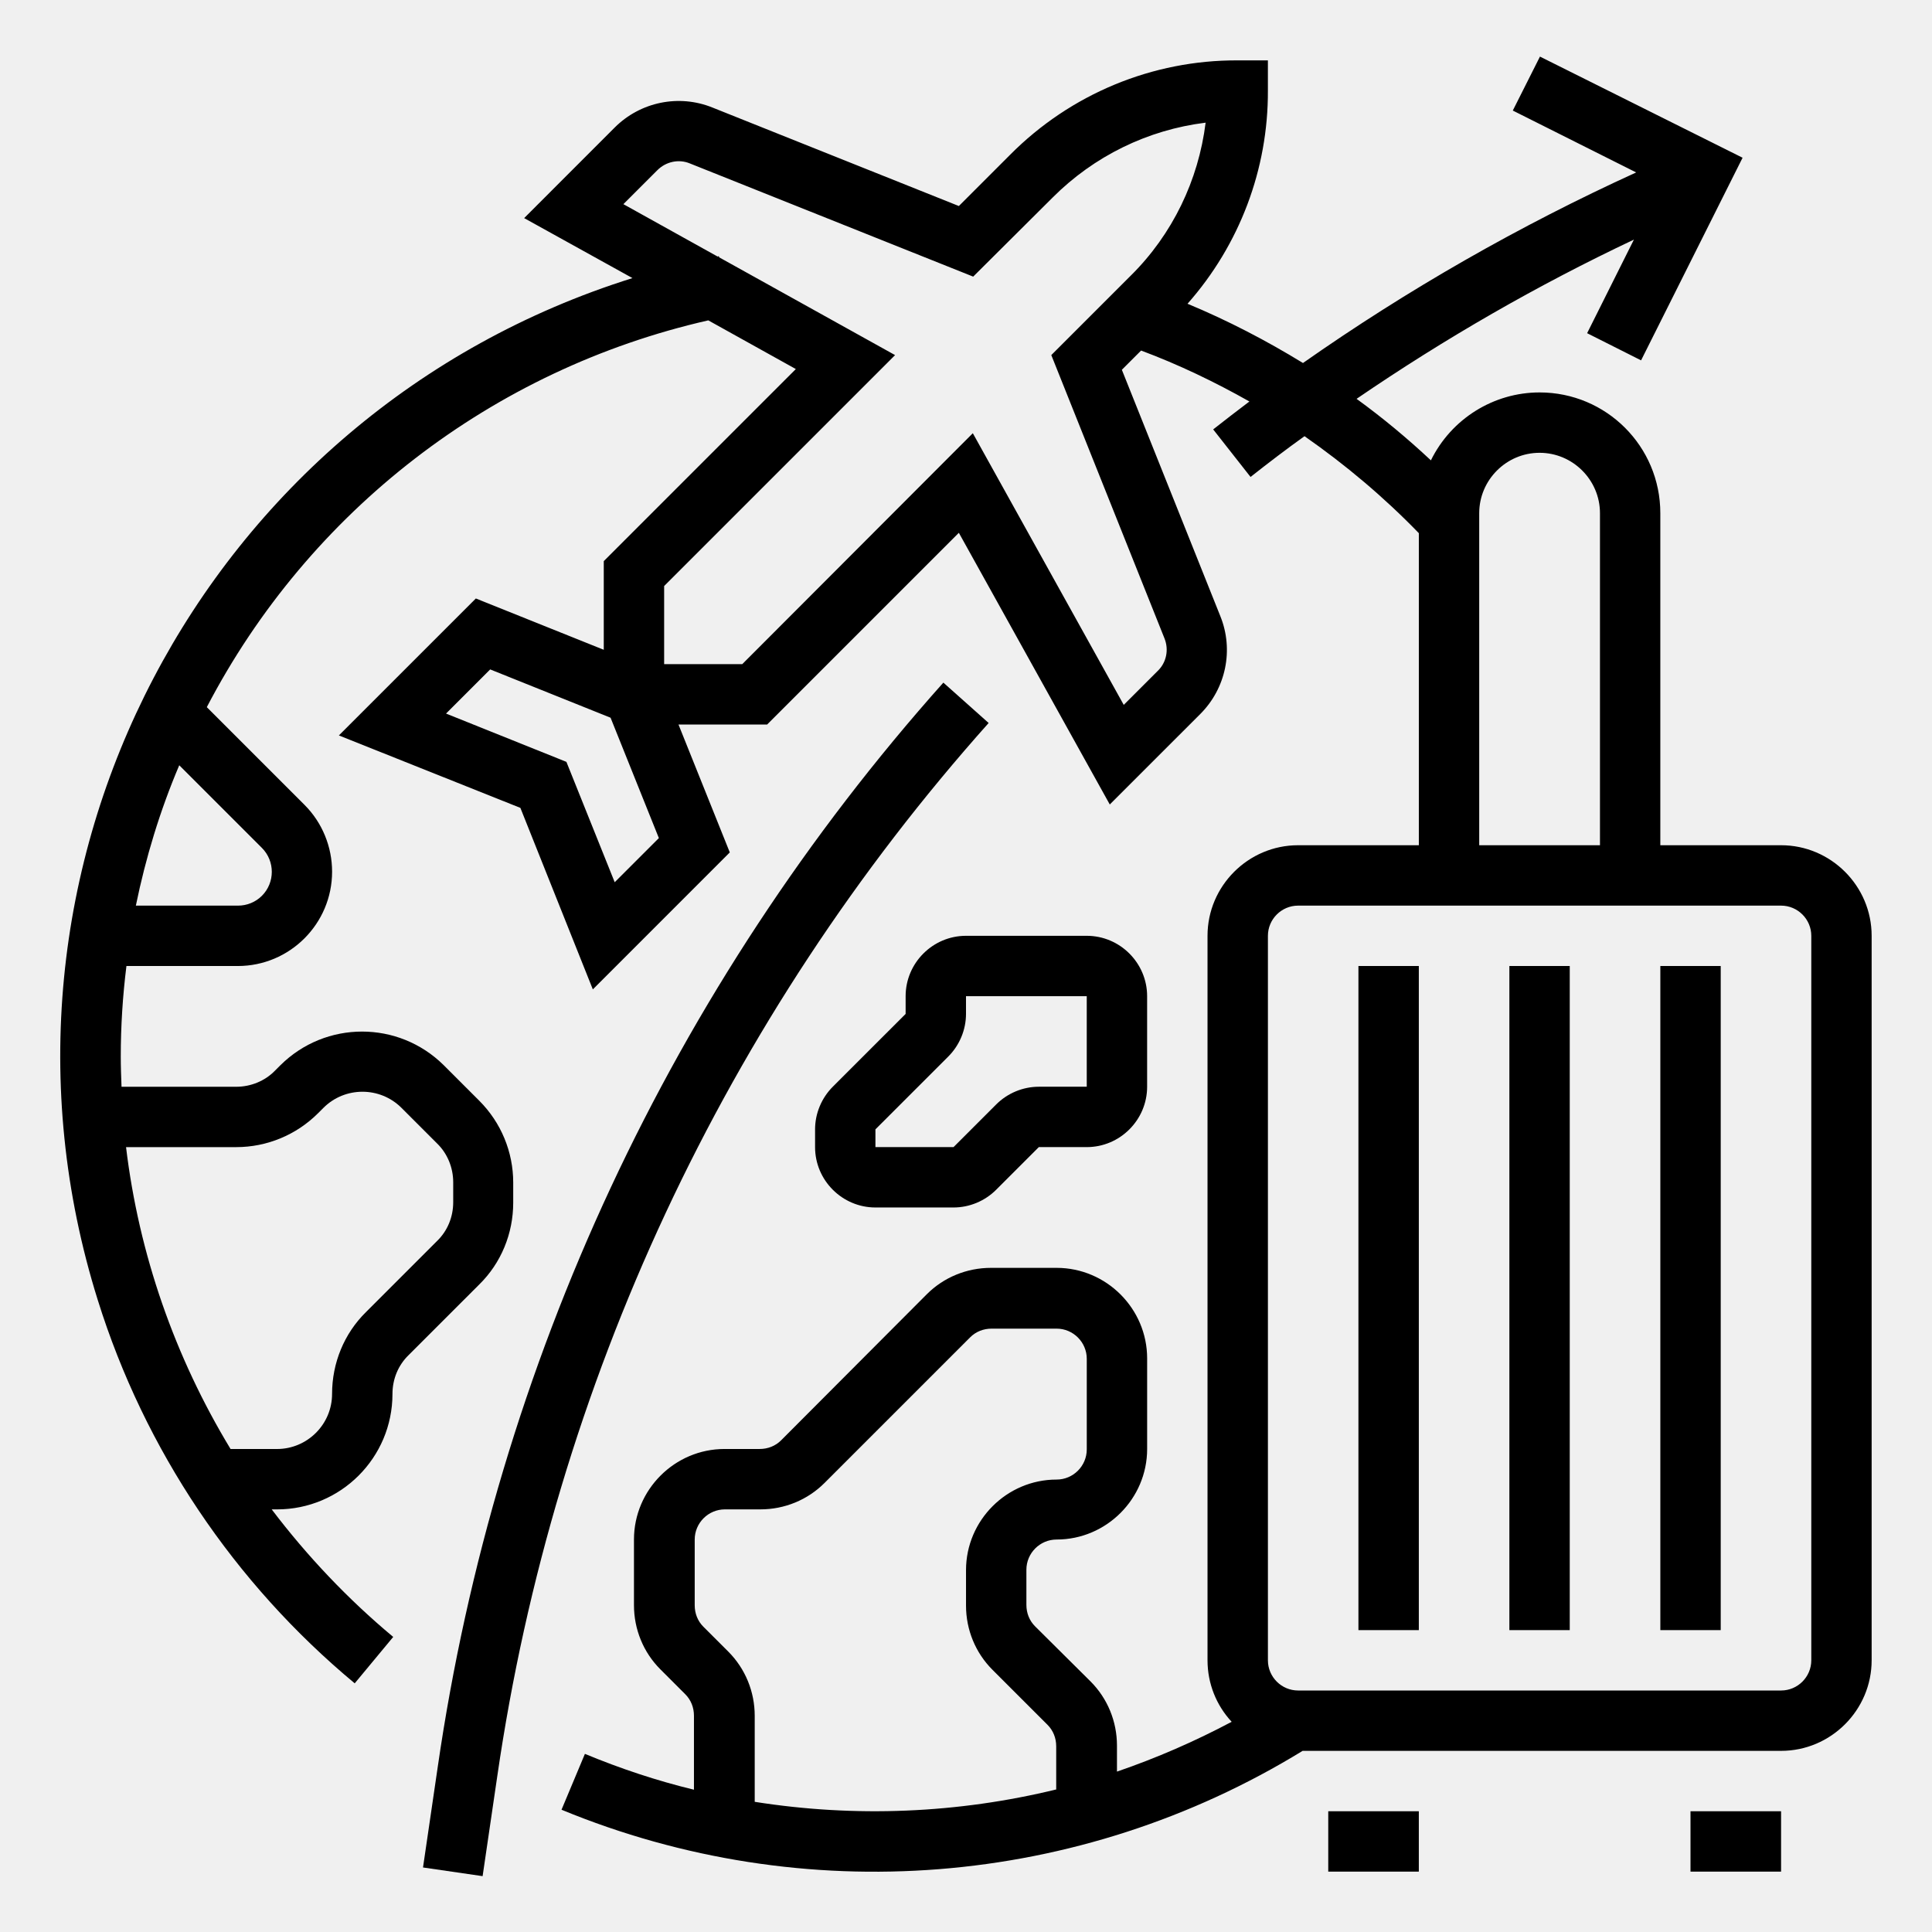
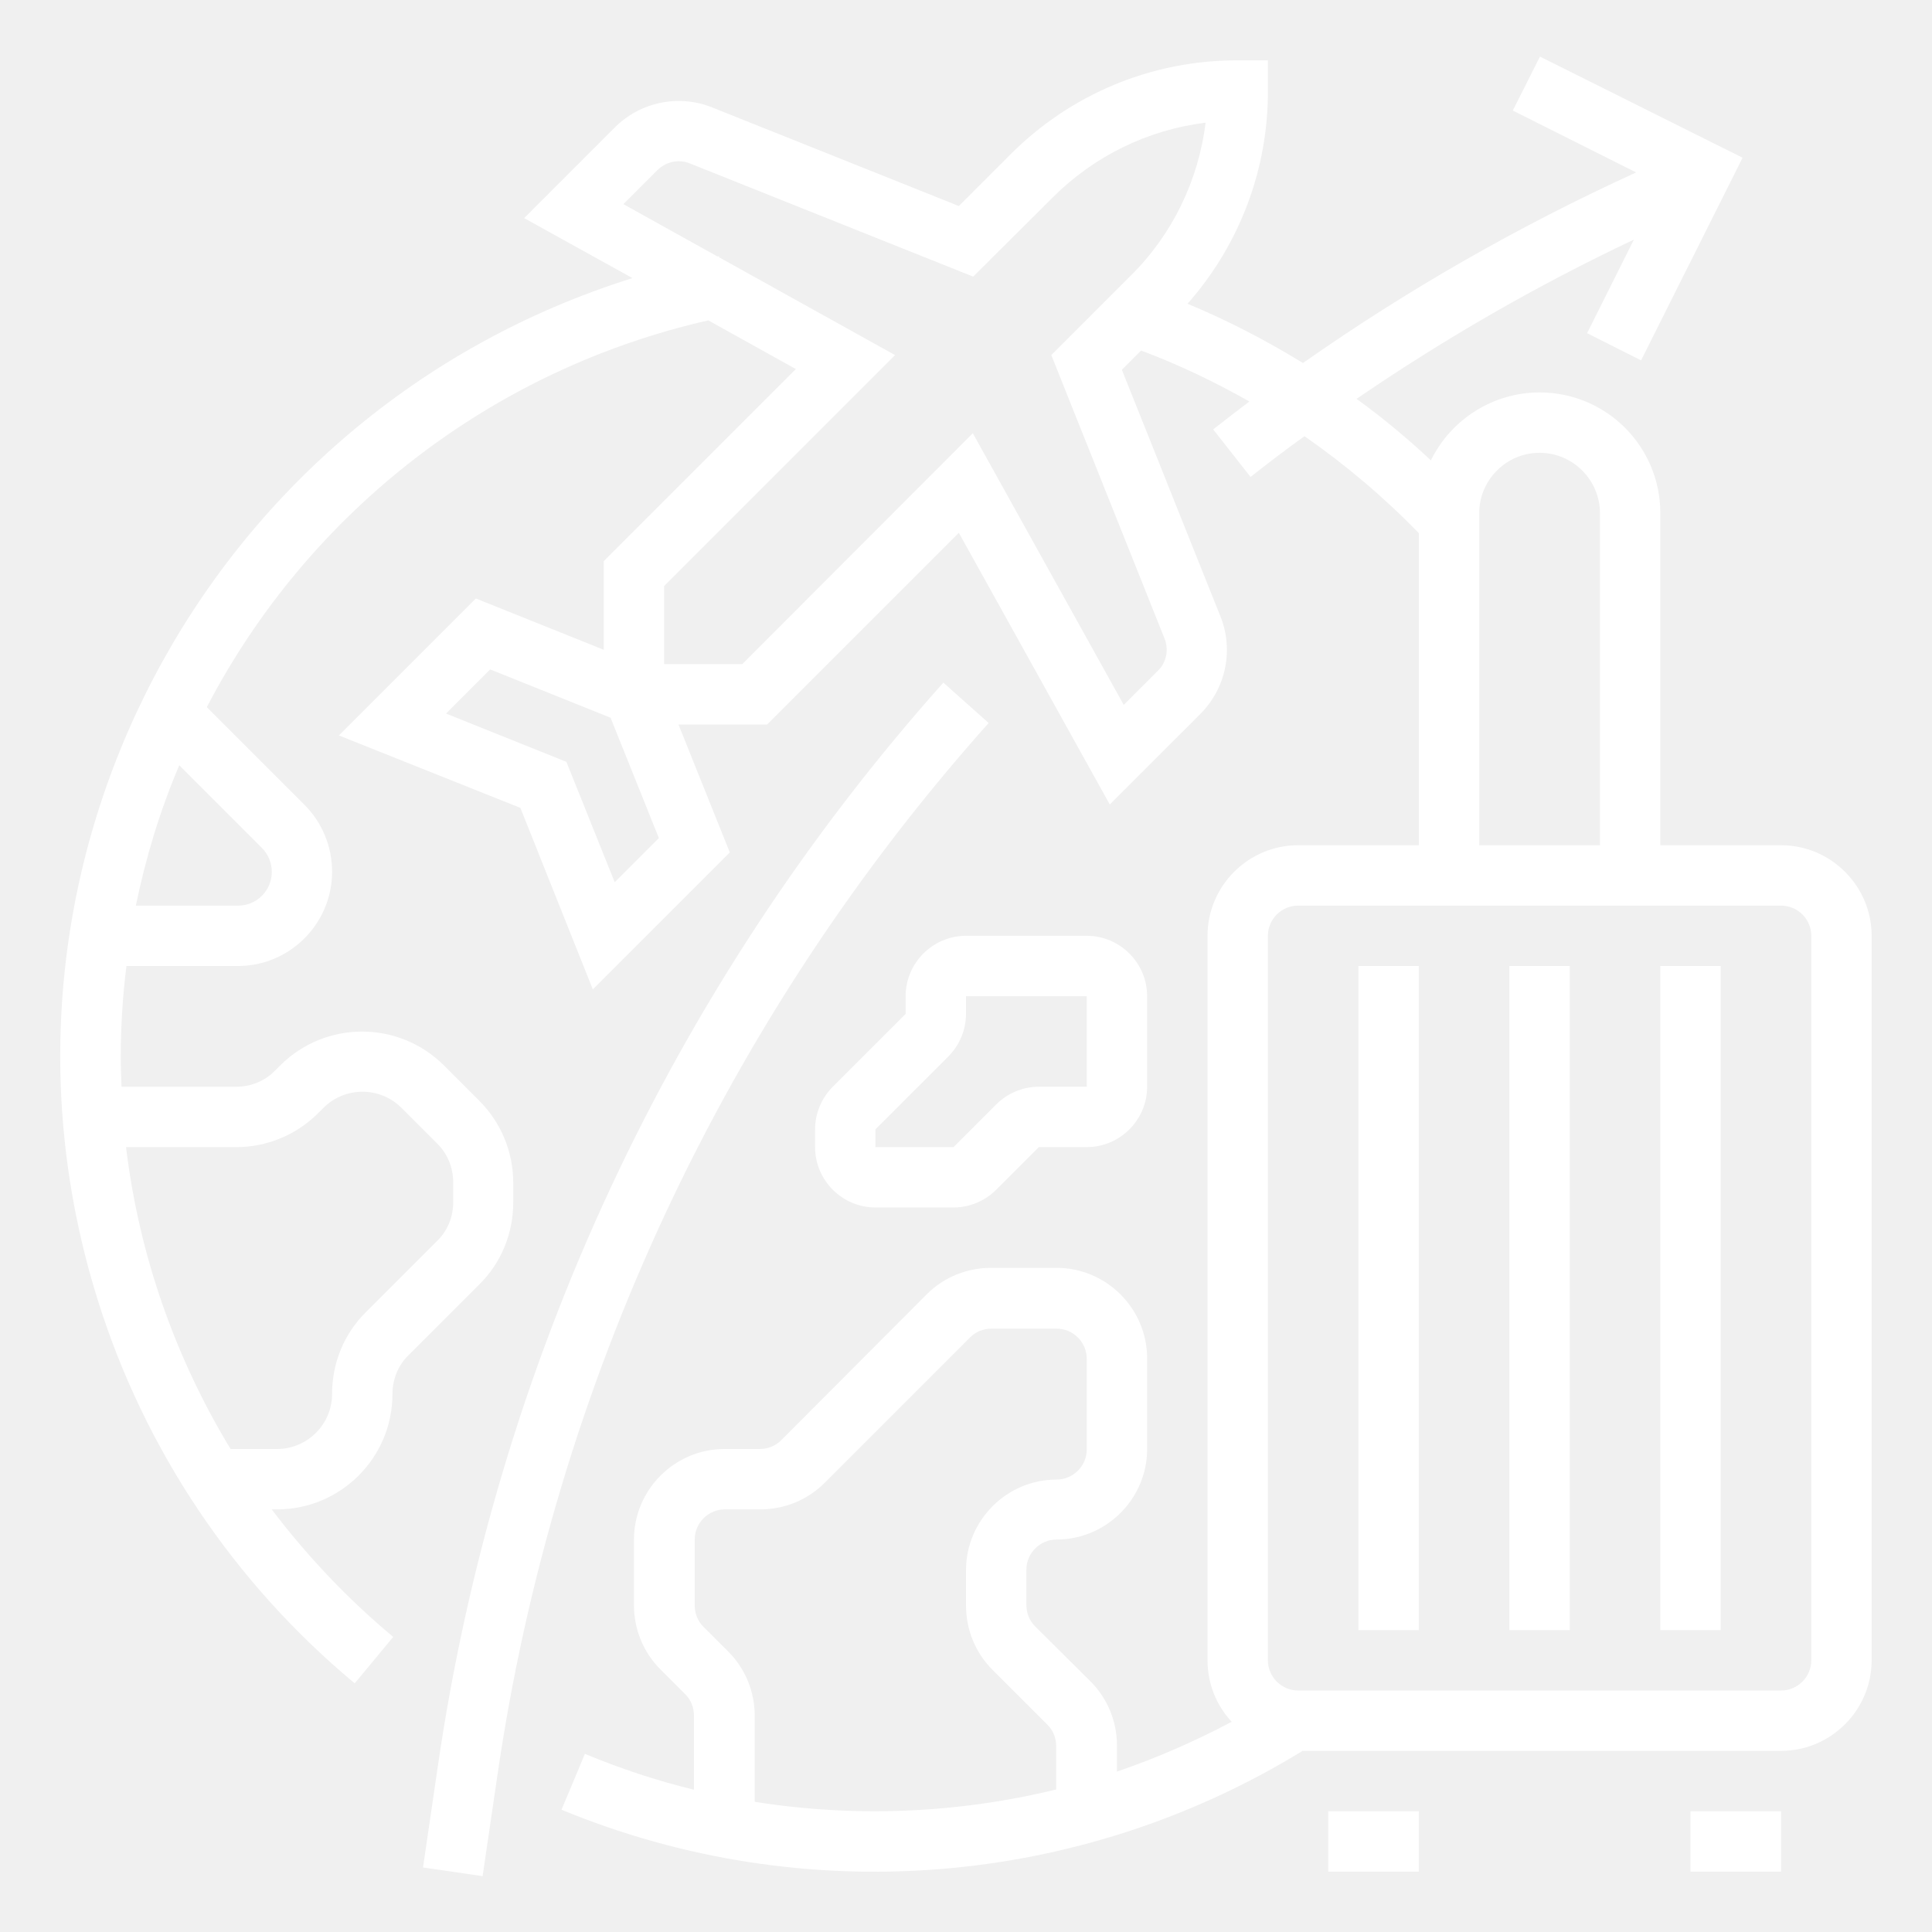
<svg xmlns="http://www.w3.org/2000/svg" width="100" height="100" viewBox="0 0 100 100" fill="none">
-   <path d="M48.828 35.332C34.785 51.074 25.683 70.586 22.656 91.465L21.895 96.66L24.98 97.109L25.742 91.914C28.691 71.641 37.539 52.695 51.172 37.422L48.828 35.332Z" fill="black" />
-   <path d="M68.75 93.75H73.438V96.875H68.75V93.75Z" fill="black" />
-   <path d="M92.188 43.75H85.938V26.562C85.938 23.105 83.145 20.312 79.688 20.312C77.306 20.312 75.118 21.679 74.063 23.828C72.853 22.695 71.563 21.621 70.216 20.644C74.786 17.519 79.571 14.765 84.571 12.402L82.149 17.246L84.942 18.652L90.196 8.164L79.708 2.929L78.302 5.722L84.688 8.925C78.653 11.679 72.872 14.98 67.442 18.789C65.528 17.617 63.536 16.582 61.466 15.722C64.161 12.675 65.645 8.75 65.626 4.687V3.125H64.063C59.649 3.105 55.411 4.863 52.286 8.008L49.63 10.664L36.876 5.566C35.138 4.863 33.146 5.273 31.817 6.601L27.13 11.289L32.736 14.394C10.489 21.367 -1.913 45.039 5.059 67.285C7.481 75.039 12.11 81.933 18.36 87.129L20.353 84.727C18.009 82.774 15.9 80.547 14.064 78.126H14.337C17.638 78.126 20.314 75.45 20.314 72.149C20.314 71.387 20.607 70.665 21.153 70.137L24.806 66.485C25.939 65.372 26.564 63.848 26.564 62.247V61.211C26.564 59.629 25.939 58.106 24.806 56.973L22.97 55.137C20.626 52.813 16.857 52.813 14.513 55.137L14.239 55.411C13.712 55.958 12.97 56.251 12.228 56.251H6.29C6.271 55.723 6.251 55.215 6.251 54.688C6.251 53.126 6.349 51.563 6.544 50.001H12.306C15.001 50.001 17.189 47.813 17.189 45.118C17.189 43.829 16.681 42.579 15.763 41.661L10.704 36.602C15.997 26.446 25.489 19.122 36.661 16.582L41.192 19.102L31.251 29.043V33.633L24.63 30.977L17.54 38.066L26.935 41.816L30.685 51.211L37.774 44.121L35.118 37.5H39.708L49.63 27.578L57.442 41.64L62.13 36.953C63.458 35.624 63.868 33.632 63.165 31.894L58.067 19.14L59.063 18.144C60.997 18.866 62.872 19.765 64.669 20.781C64.044 21.249 63.419 21.738 62.794 22.226L64.728 24.687C65.646 23.964 66.564 23.261 67.521 22.577C69.65 24.062 71.642 25.741 73.439 27.597V43.749H67.189C64.611 43.749 62.501 45.858 62.501 48.436V85.936C62.501 87.128 62.95 88.261 63.751 89.12C61.837 90.136 59.864 90.995 57.814 91.698V90.35C57.814 89.1 57.325 87.909 56.446 87.03L53.575 84.178C53.282 83.885 53.126 83.495 53.126 83.065V81.249C53.126 80.389 53.829 79.686 54.689 79.686C57.267 79.686 59.376 77.577 59.376 74.999V70.311C59.376 67.733 57.267 65.624 54.689 65.624H51.29C50.04 65.624 48.849 66.112 47.97 66.991L40.431 74.55C40.138 74.843 39.747 74.999 39.318 74.999H37.501C34.923 74.999 32.814 77.108 32.814 79.686V83.085C32.814 84.335 33.302 85.526 34.181 86.405L35.47 87.694C35.763 87.987 35.919 88.378 35.919 88.807V92.635C33.986 92.167 32.111 91.542 30.275 90.78L29.064 93.671C41.603 98.846 55.861 97.714 67.423 90.624H92.189C94.767 90.624 96.876 88.514 96.876 85.936V48.436C96.876 45.858 94.767 43.749 92.189 43.749L92.188 43.75ZM12.227 59.375C13.809 59.375 15.333 58.75 16.466 57.617L16.739 57.344C17.852 56.23 19.669 56.23 20.782 57.344L22.618 59.18C23.165 59.707 23.458 60.449 23.458 61.191V62.227C23.458 62.988 23.165 63.711 22.618 64.238L18.946 67.91C17.813 69.023 17.188 70.547 17.188 72.148C17.188 73.731 15.899 75 14.337 75H11.934C9.044 70.234 7.188 64.902 6.524 59.375L12.227 59.375ZM13.556 43.887C14.239 44.571 14.239 45.684 13.556 46.367C13.223 46.7 12.774 46.875 12.325 46.875H7.032C7.54 44.395 8.282 41.953 9.278 39.61L13.556 43.887ZM31.817 45.664L29.317 39.434L23.087 36.934L25.372 34.649L31.603 37.149L34.103 43.379L31.817 45.664ZM58.536 14.258L54.415 18.379L60.275 33.047C60.509 33.633 60.372 34.297 59.923 34.727L58.165 36.485L50.353 22.423L38.419 34.376H34.376V30.333L46.329 18.38L37.227 13.321L37.208 13.263C37.188 13.263 37.169 13.263 37.149 13.282L32.266 10.567L34.024 8.81C34.473 8.36 35.138 8.224 35.704 8.458L50.372 14.318L54.493 10.216C56.622 8.087 59.395 6.72 62.403 6.349C62.032 9.337 60.684 12.13 58.536 14.259L58.536 14.258ZM54.689 92.617C49.572 93.867 44.259 94.082 39.064 93.262V88.809C39.064 87.559 38.575 86.367 37.697 85.488L36.407 84.199C36.114 83.906 35.958 83.516 35.958 83.086V79.688C35.958 78.828 36.661 78.125 37.521 78.125H39.357C40.607 78.125 41.798 77.637 42.677 76.758L50.216 69.219C50.509 68.926 50.9 68.77 51.329 68.77H54.689C55.548 68.77 56.251 69.473 56.251 70.332V75.02C56.251 75.879 55.548 76.582 54.689 76.582C52.111 76.582 50.001 78.692 50.001 81.27V83.106C50.001 84.356 50.489 85.547 51.368 86.426L54.22 89.277C54.513 89.57 54.669 89.961 54.669 90.391V92.617L54.689 92.617ZM76.564 26.562C76.564 24.843 77.97 23.437 79.689 23.437C81.408 23.437 82.814 24.843 82.814 26.562V43.75H76.564V26.562ZM93.752 85.937C93.752 86.797 93.049 87.5 92.189 87.5H67.189C66.33 87.5 65.627 86.797 65.627 85.937V48.437C65.627 47.578 66.33 46.875 67.189 46.875H92.189C93.049 46.875 93.752 47.578 93.752 48.437V85.937Z" fill="black" />
-   <path d="M87.5 93.75H92.188V96.875H87.5V93.75Z" fill="black" />
-   <path d="M70.312 50H73.438V84.375H70.312V50Z" fill="black" />
-   <path d="M78.125 50H81.25V84.375H78.125V50Z" fill="black" />
-   <path d="M85.939 50H89.064V84.375H85.939V50Z" fill="black" />
-   <path d="M46.875 51.562V52.48L43.105 56.249C42.52 56.835 42.188 57.636 42.188 58.456V59.374C42.188 61.093 43.594 62.499 45.312 62.499H49.355C50.176 62.499 50.977 62.167 51.562 61.581L53.77 59.374H56.25C57.969 59.374 59.375 57.968 59.375 56.249V51.562C59.375 49.843 57.969 48.437 56.25 48.437H50C48.281 48.437 46.875 49.843 46.875 51.562L46.875 51.562ZM50 52.48V51.562H56.25V56.249H53.77C52.949 56.249 52.148 56.581 51.562 57.167L49.355 59.374H45.312V58.456L49.082 54.687C49.668 54.101 50 53.3 50 52.48L50 52.48Z" fill="black" />
+   <path d="M48.828 35.332C34.785 51.074 25.683 70.586 22.656 91.465L21.895 96.66L24.98 97.109L25.742 91.914C28.691 71.641 37.539 52.695 51.172 37.422L48.828 35.332Z" fill="white" />
+   <path d="M68.75 93.75H73.438V96.875H68.75V93.75Z" fill="white" />
+   <path d="M92.188 43.75H85.938V26.562C85.938 23.105 83.145 20.312 79.688 20.312C77.306 20.312 75.118 21.679 74.063 23.828C72.853 22.695 71.563 21.621 70.216 20.644C74.786 17.519 79.571 14.765 84.571 12.402L82.149 17.246L84.942 18.652L90.196 8.164L79.708 2.929L78.302 5.722L84.688 8.925C78.653 11.679 72.872 14.98 67.442 18.789C65.528 17.617 63.536 16.582 61.466 15.722C64.161 12.675 65.645 8.75 65.626 4.687V3.125H64.063C59.649 3.105 55.411 4.863 52.286 8.008L49.63 10.664L36.876 5.566C35.138 4.863 33.146 5.273 31.817 6.601L27.13 11.289L32.736 14.394C10.489 21.367 -1.913 45.039 5.059 67.285C7.481 75.039 12.11 81.933 18.36 87.129L20.353 84.727C18.009 82.774 15.9 80.547 14.064 78.126H14.337C17.638 78.126 20.314 75.45 20.314 72.149C20.314 71.387 20.607 70.665 21.153 70.137L24.806 66.485C25.939 65.372 26.564 63.848 26.564 62.247V61.211C26.564 59.629 25.939 58.106 24.806 56.973L22.97 55.137C20.626 52.813 16.857 52.813 14.513 55.137L14.239 55.411C13.712 55.958 12.97 56.251 12.228 56.251H6.29C6.271 55.723 6.251 55.215 6.251 54.688C6.251 53.126 6.349 51.563 6.544 50.001H12.306C15.001 50.001 17.189 47.813 17.189 45.118C17.189 43.829 16.681 42.579 15.763 41.661L10.704 36.602C15.997 26.446 25.489 19.122 36.661 16.582L41.192 19.102L31.251 29.043V33.633L24.63 30.977L17.54 38.066L26.935 41.816L30.685 51.211L37.774 44.121L35.118 37.5H39.708L49.63 27.578L57.442 41.64L62.13 36.953C63.458 35.624 63.868 33.632 63.165 31.894L58.067 19.14L59.063 18.144C60.997 18.866 62.872 19.765 64.669 20.781C64.044 21.249 63.419 21.738 62.794 22.226L64.728 24.687C65.646 23.964 66.564 23.261 67.521 22.577C69.65 24.062 71.642 25.741 73.439 27.597V43.749H67.189C64.611 43.749 62.501 45.858 62.501 48.436V85.936C62.501 87.128 62.95 88.261 63.751 89.12C61.837 90.136 59.864 90.995 57.814 91.698V90.35C57.814 89.1 57.325 87.909 56.446 87.03L53.575 84.178C53.282 83.885 53.126 83.495 53.126 83.065V81.249C53.126 80.389 53.829 79.686 54.689 79.686C57.267 79.686 59.376 77.577 59.376 74.999V70.311C59.376 67.733 57.267 65.624 54.689 65.624H51.29C50.04 65.624 48.849 66.112 47.97 66.991L40.431 74.55C40.138 74.843 39.747 74.999 39.318 74.999H37.501C34.923 74.999 32.814 77.108 32.814 79.686V83.085C32.814 84.335 33.302 85.526 34.181 86.405L35.47 87.694C35.763 87.987 35.919 88.378 35.919 88.807V92.635C33.986 92.167 32.111 91.542 30.275 90.78L29.064 93.671C41.603 98.846 55.861 97.714 67.423 90.624H92.189C94.767 90.624 96.876 88.514 96.876 85.936V48.436C96.876 45.858 94.767 43.749 92.189 43.749L92.188 43.75ZM12.227 59.375C13.809 59.375 15.333 58.75 16.466 57.617L16.739 57.344C17.852 56.23 19.669 56.23 20.782 57.344L22.618 59.18C23.165 59.707 23.458 60.449 23.458 61.191V62.227C23.458 62.988 23.165 63.711 22.618 64.238L18.946 67.91C17.813 69.023 17.188 70.547 17.188 72.148C17.188 73.731 15.899 75 14.337 75H11.934C9.044 70.234 7.188 64.902 6.524 59.375L12.227 59.375ZM13.556 43.887C14.239 44.571 14.239 45.684 13.556 46.367C13.223 46.7 12.774 46.875 12.325 46.875H7.032C7.54 44.395 8.282 41.953 9.278 39.61L13.556 43.887ZM31.817 45.664L29.317 39.434L23.087 36.934L25.372 34.649L31.603 37.149L34.103 43.379L31.817 45.664ZM58.536 14.258L54.415 18.379L60.275 33.047C60.509 33.633 60.372 34.297 59.923 34.727L58.165 36.485L50.353 22.423L38.419 34.376H34.376V30.333L46.329 18.38L37.227 13.321L37.208 13.263C37.188 13.263 37.169 13.263 37.149 13.282L32.266 10.567L34.024 8.81C34.473 8.36 35.138 8.224 35.704 8.458L50.372 14.318L54.493 10.216C56.622 8.087 59.395 6.72 62.403 6.349C62.032 9.337 60.684 12.13 58.536 14.259L58.536 14.258ZM54.689 92.617C49.572 93.867 44.259 94.082 39.064 93.262V88.809C39.064 87.559 38.575 86.367 37.697 85.488L36.407 84.199C36.114 83.906 35.958 83.516 35.958 83.086V79.688C35.958 78.828 36.661 78.125 37.521 78.125H39.357C40.607 78.125 41.798 77.637 42.677 76.758L50.216 69.219C50.509 68.926 50.9 68.77 51.329 68.77H54.689C55.548 68.77 56.251 69.473 56.251 70.332V75.02C56.251 75.879 55.548 76.582 54.689 76.582C52.111 76.582 50.001 78.692 50.001 81.27V83.106C50.001 84.356 50.489 85.547 51.368 86.426L54.22 89.277C54.513 89.57 54.669 89.961 54.669 90.391V92.617L54.689 92.617ZM76.564 26.562C76.564 24.843 77.97 23.437 79.689 23.437C81.408 23.437 82.814 24.843 82.814 26.562V43.75H76.564V26.562ZM93.752 85.937C93.752 86.797 93.049 87.5 92.189 87.5H67.189C66.33 87.5 65.627 86.797 65.627 85.937V48.437C65.627 47.578 66.33 46.875 67.189 46.875H92.189C93.049 46.875 93.752 47.578 93.752 48.437V85.937Z" fill="white" />
+   <path d="M87.5 93.75H92.188V96.875H87.5V93.75Z" fill="white" />
+   <path d="M70.312 50H73.438V84.375H70.312V50Z" fill="white" />
+   <path d="M78.125 50H81.25V84.375H78.125V50Z" fill="white" />
+   <path d="M85.939 50H89.064V84.375H85.939V50Z" fill="white" />
+   <path d="M46.875 51.562V52.48L43.105 56.249C42.52 56.835 42.188 57.636 42.188 58.456V59.374C42.188 61.093 43.594 62.499 45.312 62.499H49.355C50.176 62.499 50.977 62.167 51.562 61.581L53.77 59.374H56.25C57.969 59.374 59.375 57.968 59.375 56.249V51.562C59.375 49.843 57.969 48.437 56.25 48.437H50C48.281 48.437 46.875 49.843 46.875 51.562L46.875 51.562ZM50 52.48V51.562H56.25V56.249H53.77C52.949 56.249 52.148 56.581 51.562 57.167L49.355 59.374H45.312V58.456L49.082 54.687C49.668 54.101 50 53.3 50 52.48L50 52.48Z" fill="white" />
</svg>
